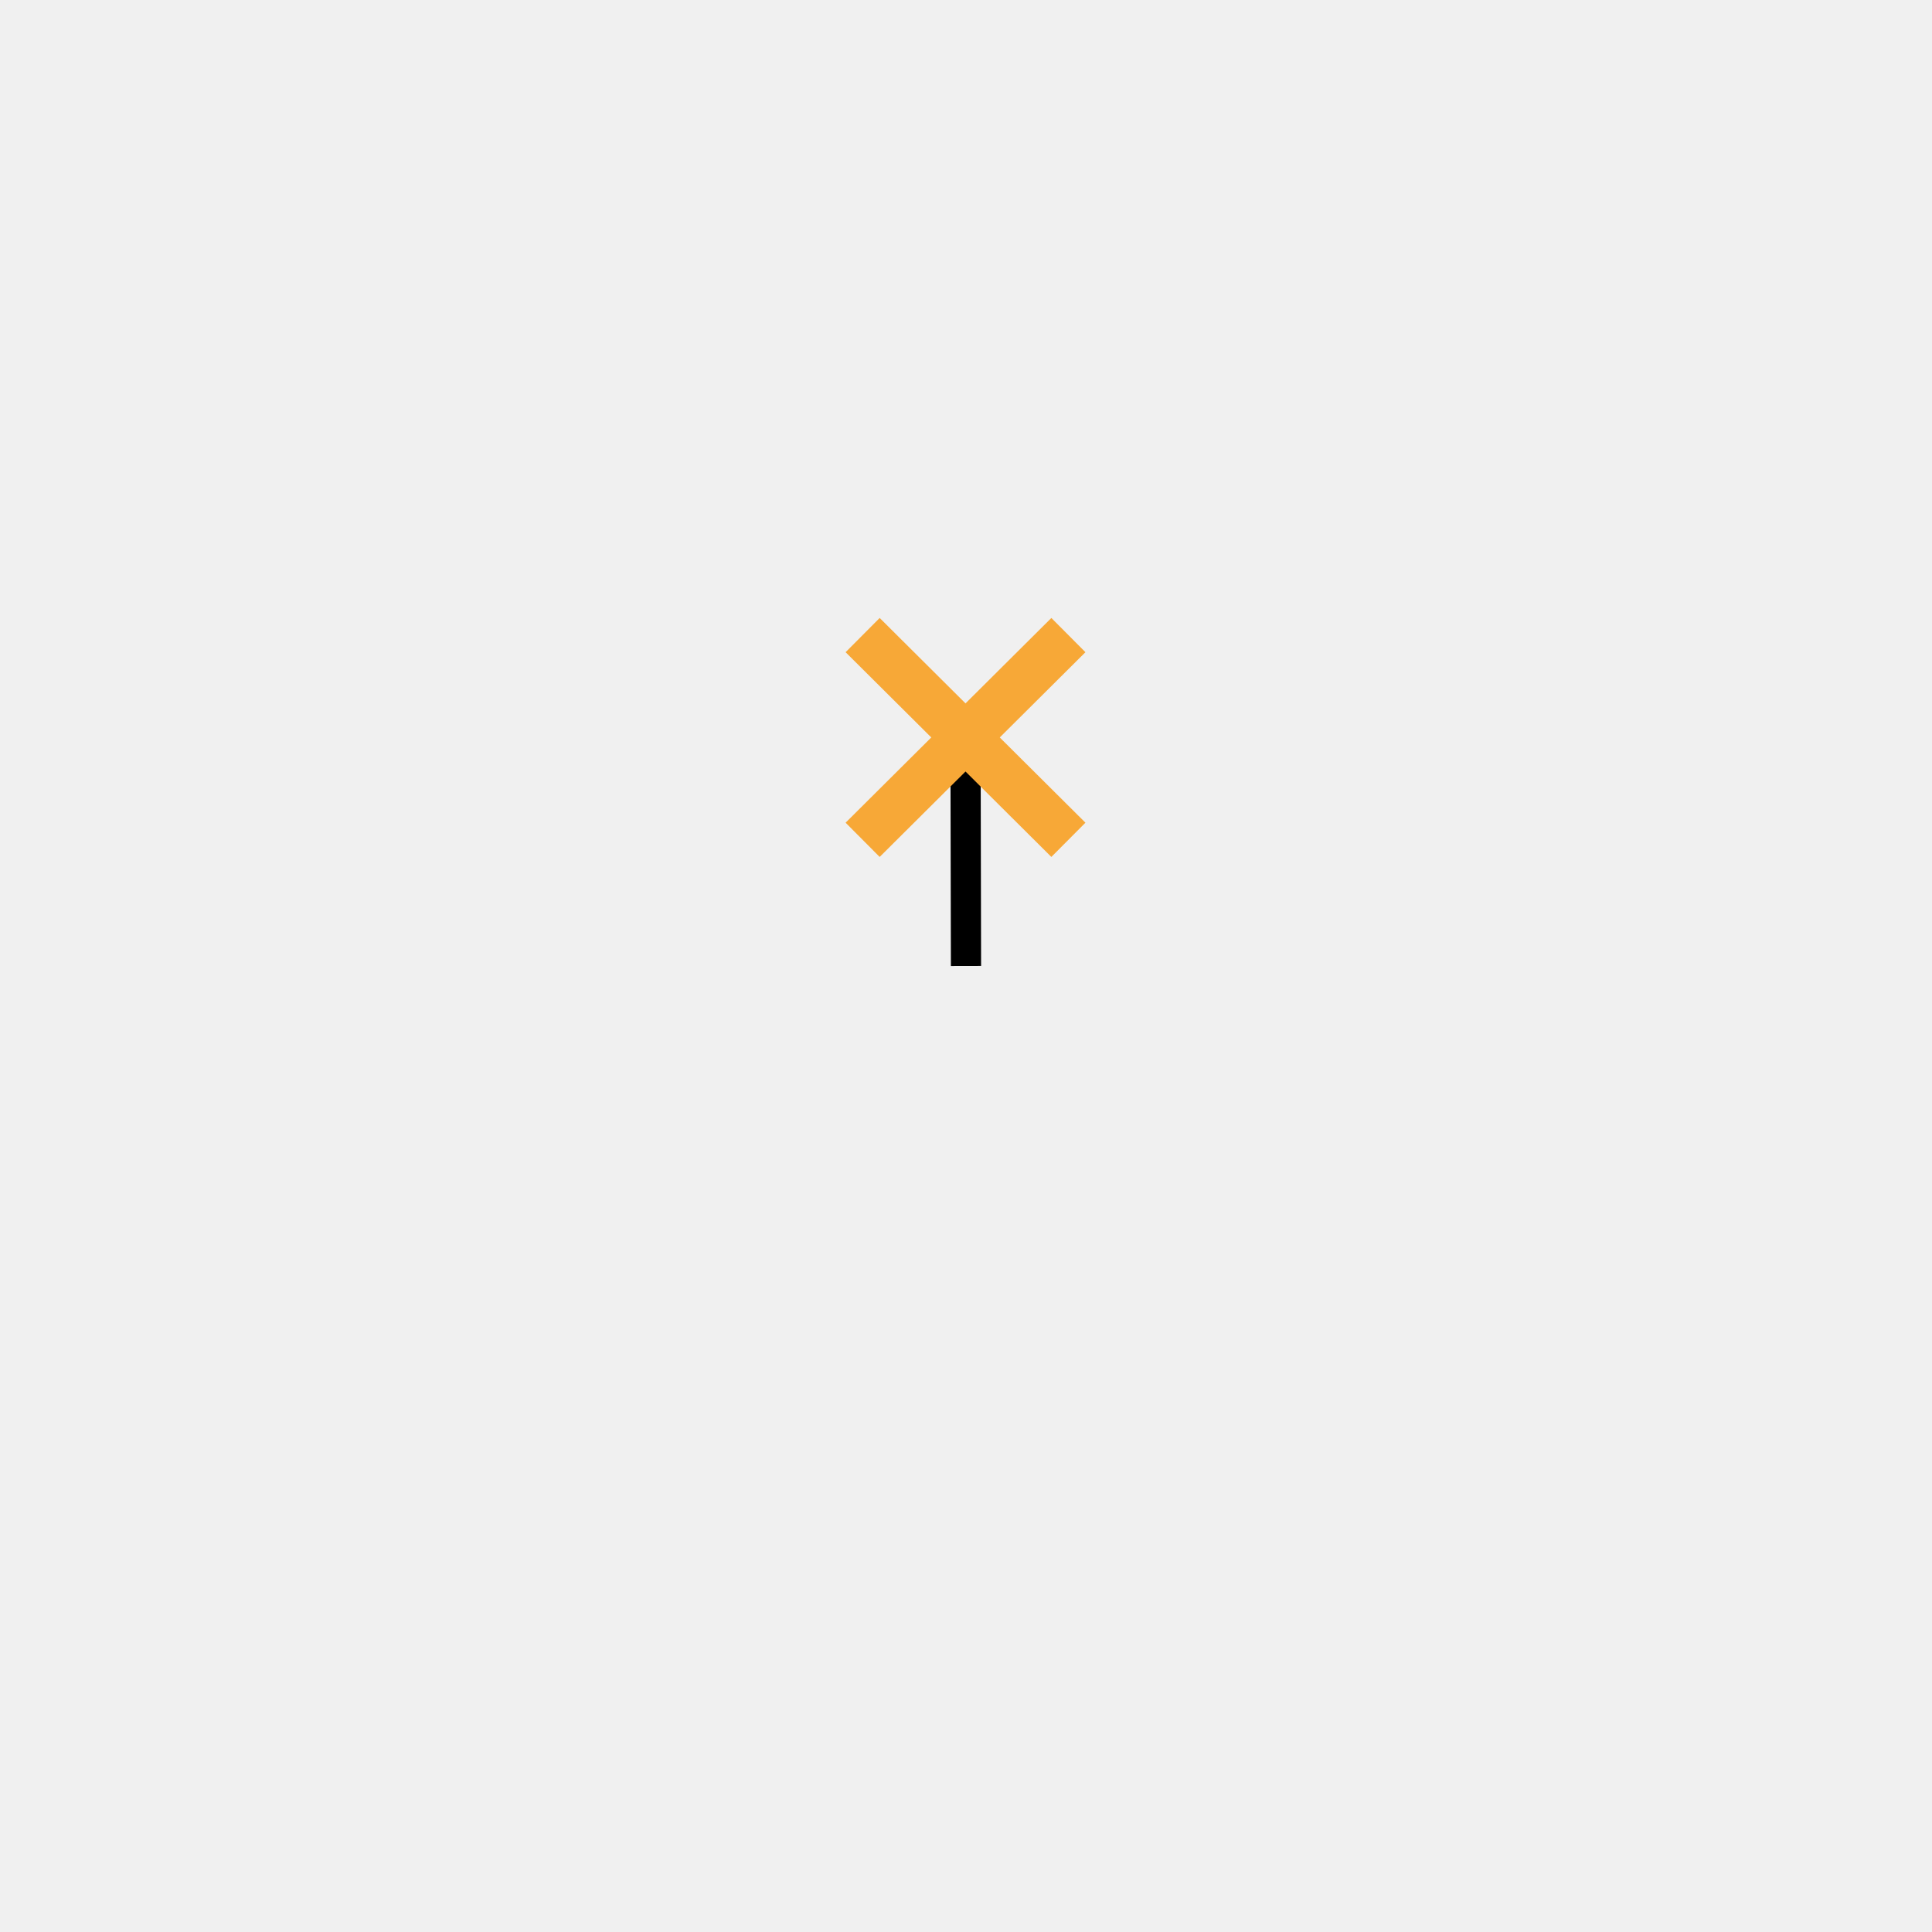
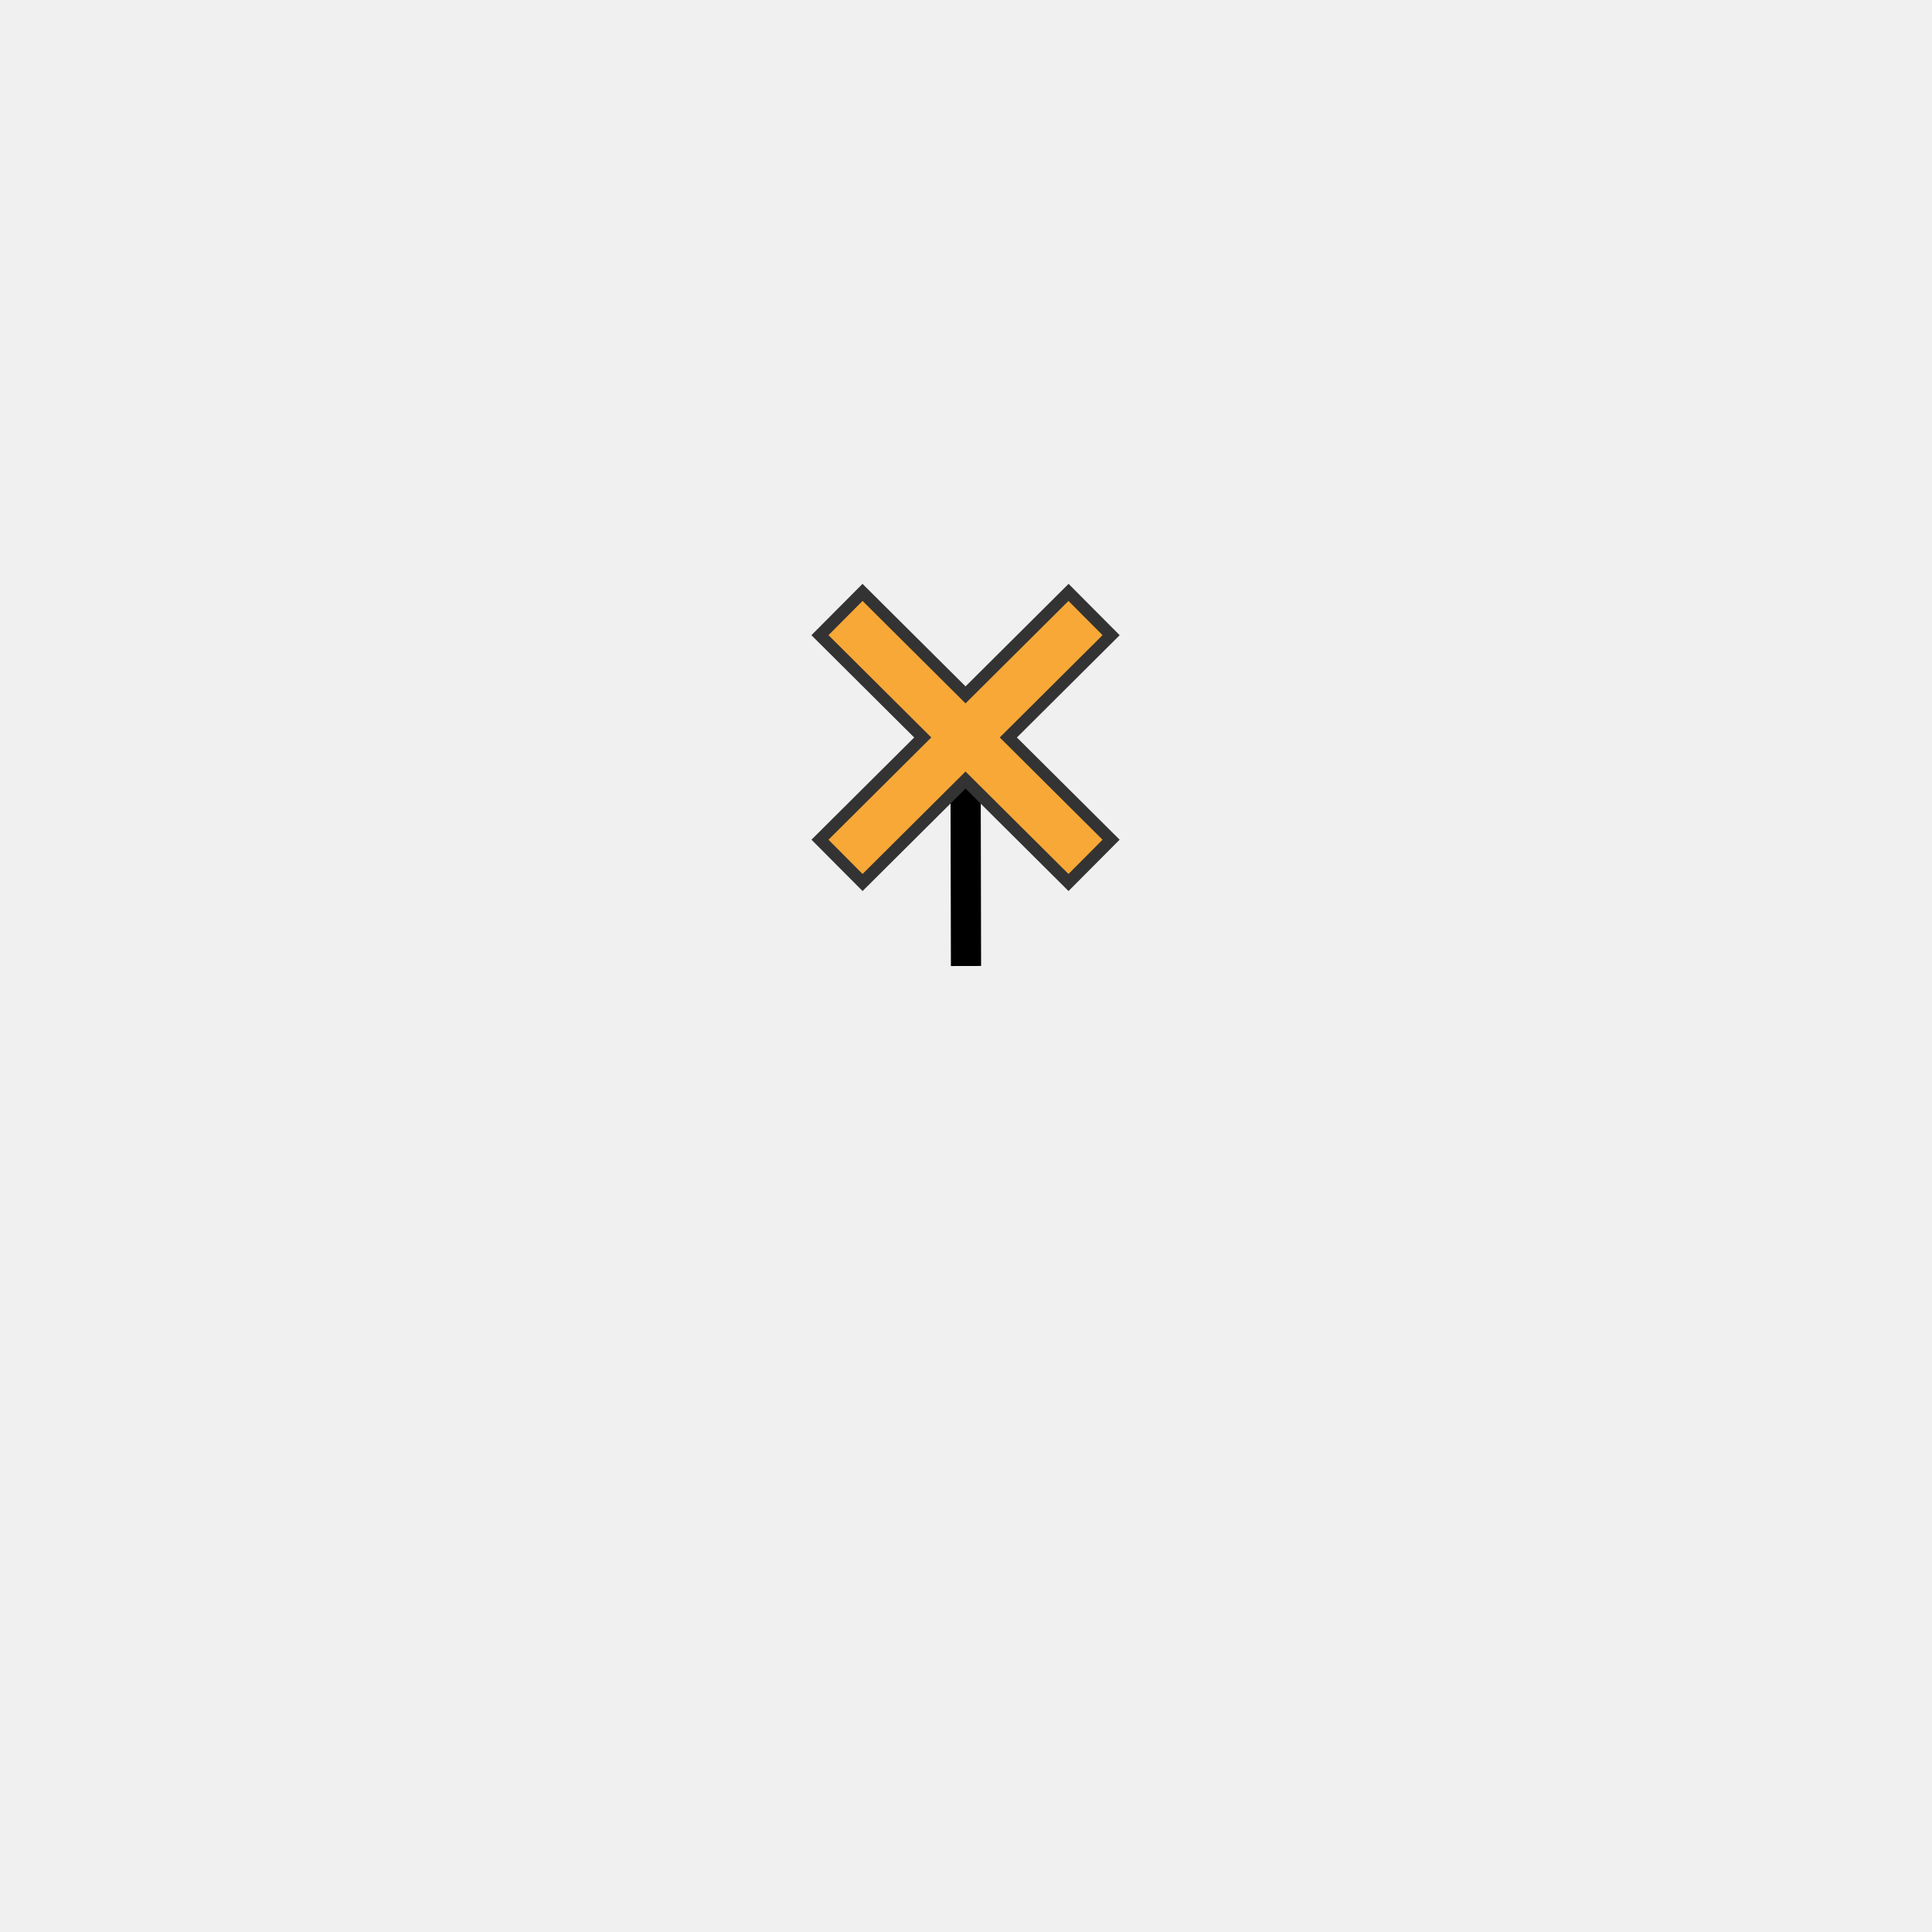
<svg xmlns="http://www.w3.org/2000/svg" version="1.0" width="32" height="32" id="svg2">
  <defs id="defs3302" />
  <style type="text/css" id="base">
      .outline {
        fill: none;
-         stroke: black;
-         stroke-width: 0.3;
+         stroke: red;
+         stroke-width: 0.8;
      }
      .inline {
        fill: none;
        stroke: none;
        stroke-width: 0.8;
      }
      .fill {
        fill: grey;
        stroke: none;
        stroke-width: 0.3;
      }
      .baseline {
        fill: none;
        stroke: black;
        stroke-width: 0.5;
      }
      .basepoint {
        fill: white;
        stroke: black;
        stroke-width: 0.5;
      }
      COLORING{}
  </style>
  <path class="baseline" style="fill:none; stroke:black; stroke-width:0.5;" d="M 15.992,12.214 16,16" id="path241" />
-   <path class="outline uniform" style="fill:none; stroke:#F7A837; stroke-width:0.8;" d="m 14.288,10.519 3.408,3.391" id="path351" />
-   <path class="outline uniform" style="fill:none; stroke:#F7A837; stroke-width:0.8;" d="m 14.288,13.91 3.408,-3.391" id="path353" />
+   <path style="fill:none;fill-rule:evenodd;stroke:#333333;stroke-width:1.2px;stroke-linecap:square;stroke-linejoin:miter;stroke-opacity:1" d="m 14.288,10.519 3.408,3.391" id="path363" />
+   <path style="fill:none;fill-rule:evenodd;stroke:#333333;stroke-width:1.2px;stroke-linecap:square;stroke-linejoin:miter;stroke-opacity:1" d="m 17.697,10.519 -3.408,3.391" id="path365" />
+   <path class="outline uniform" style="fill:none; stroke:#F7A837; stroke-width:0.8;" stroke-linecap="square" d="m 14.288,10.519 3.408,3.391" id="path351" />
+   <path class="outline uniform" style="fill:none; stroke:#F7A837; stroke-width:0.8;" stroke-linecap="square" d="m 14.288,13.91 3.408,-3.391" id="path353" />
</svg>
